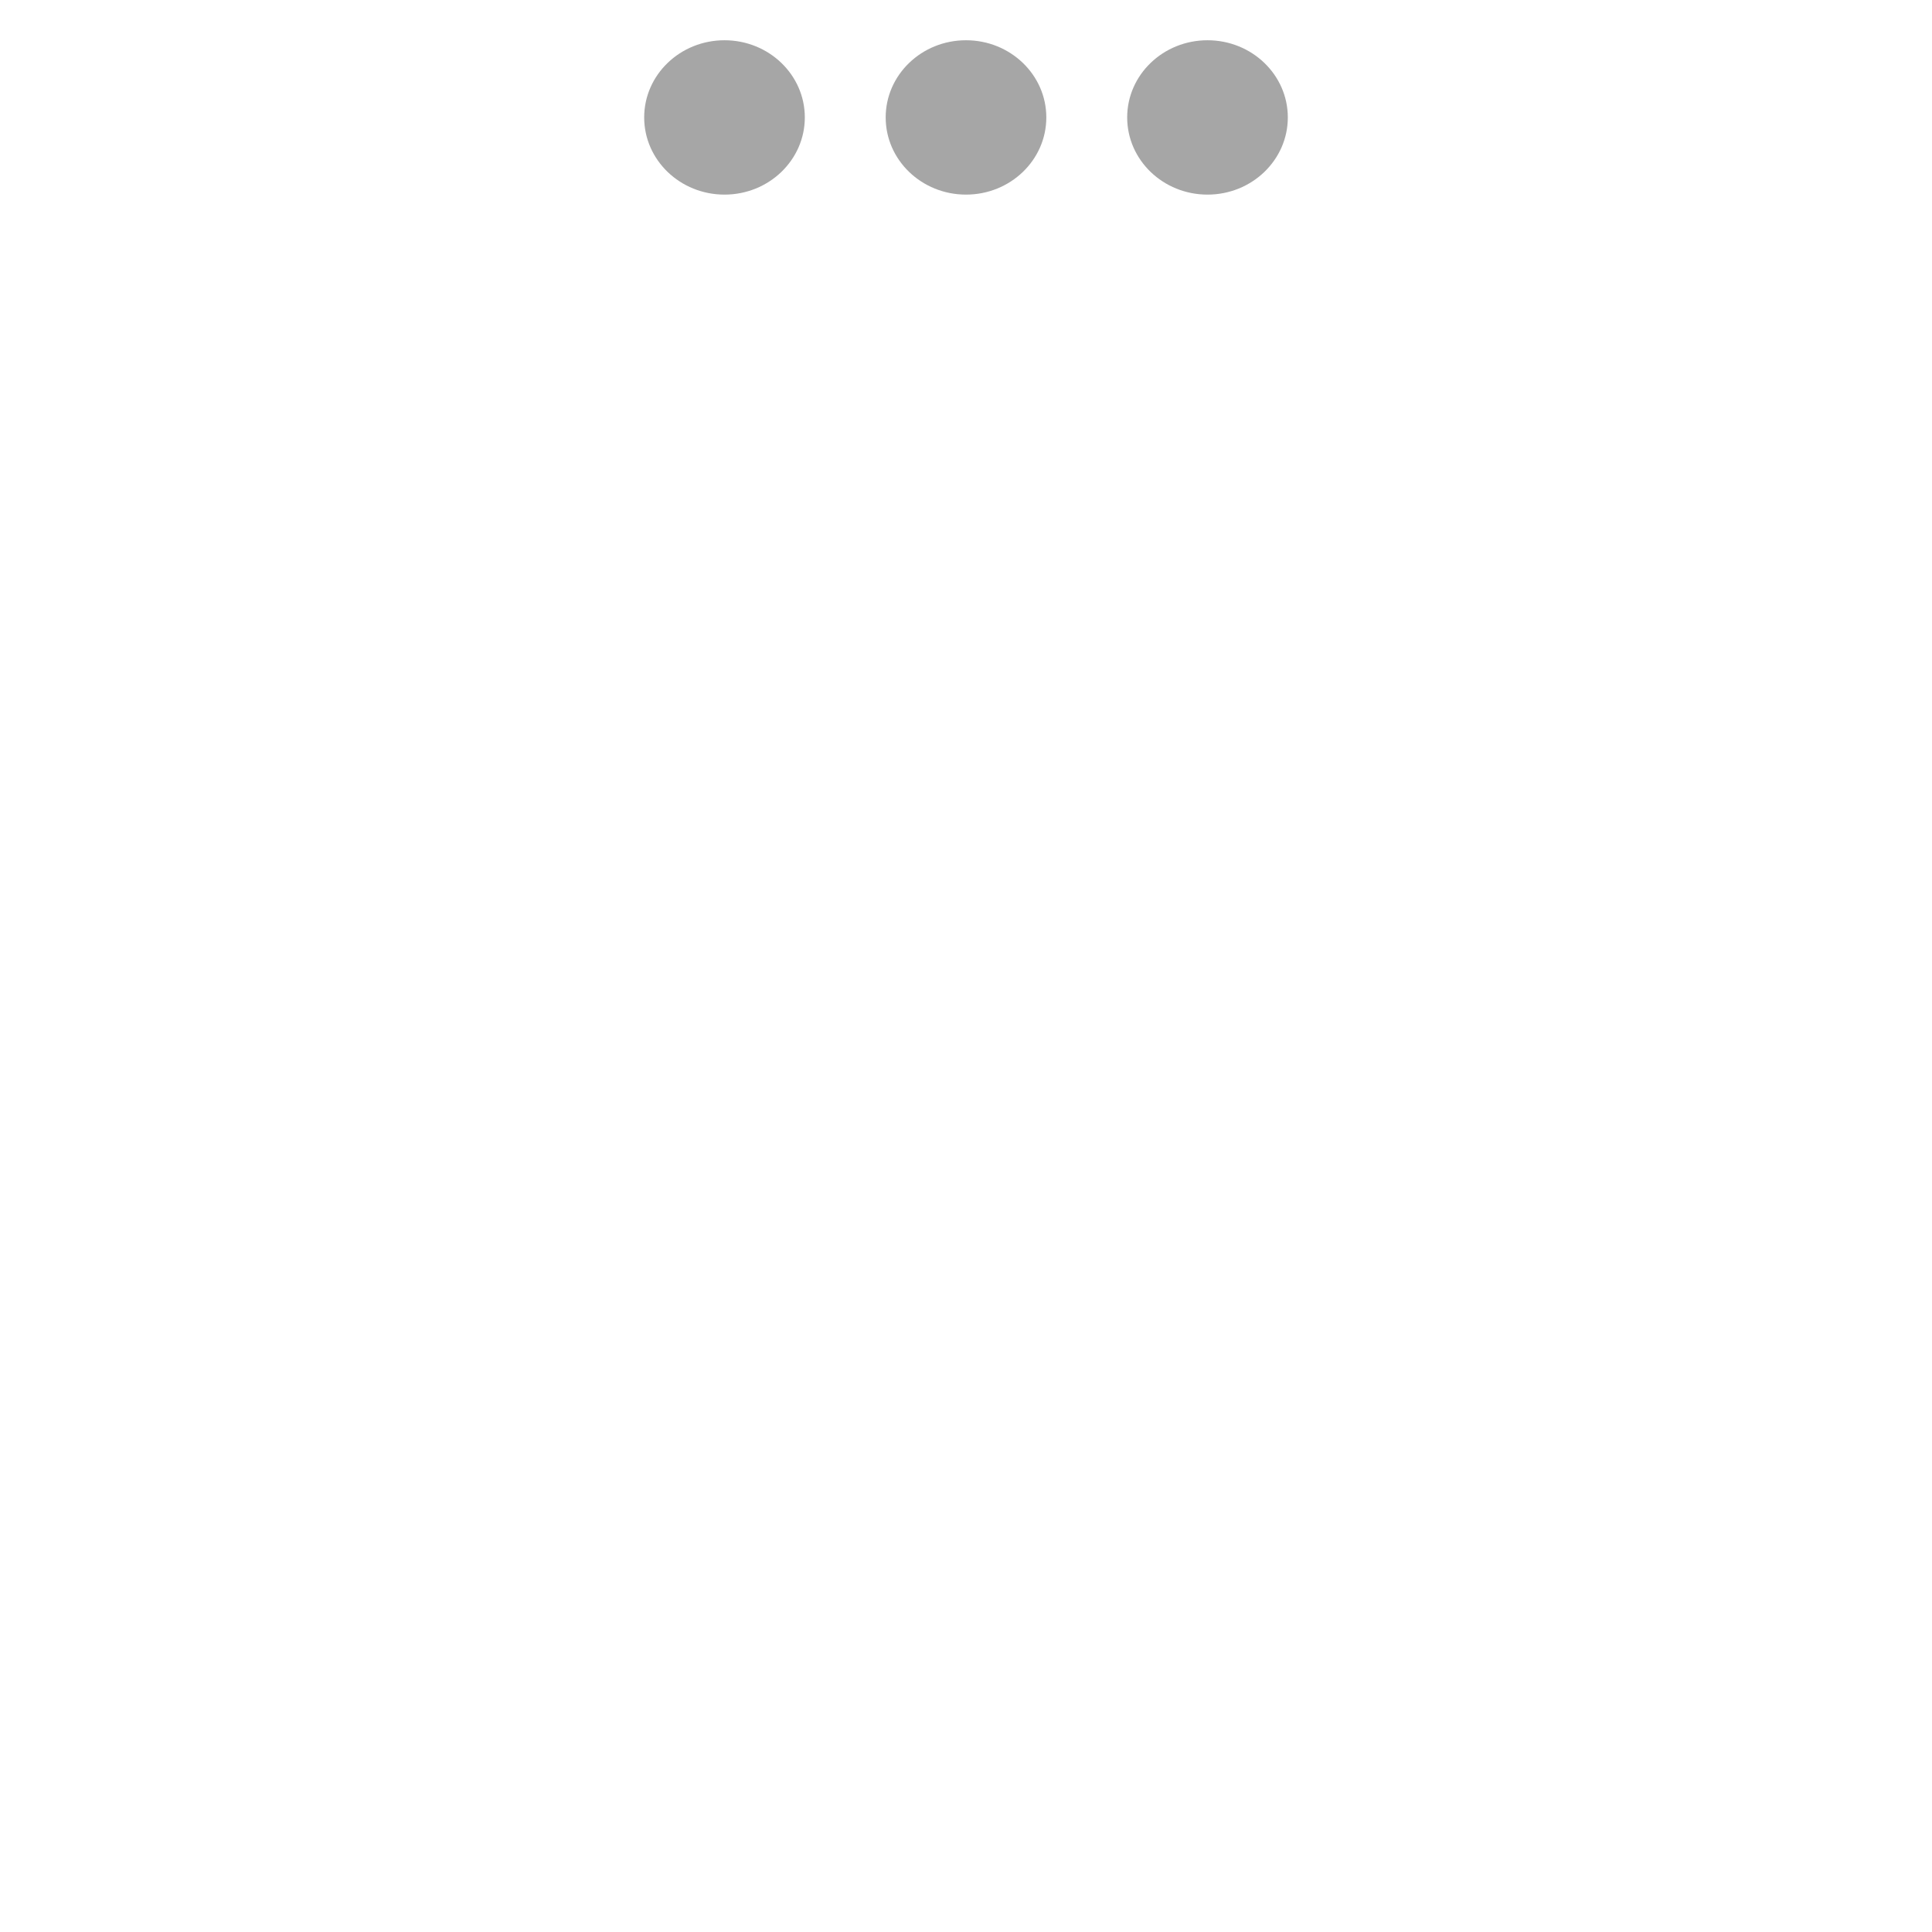
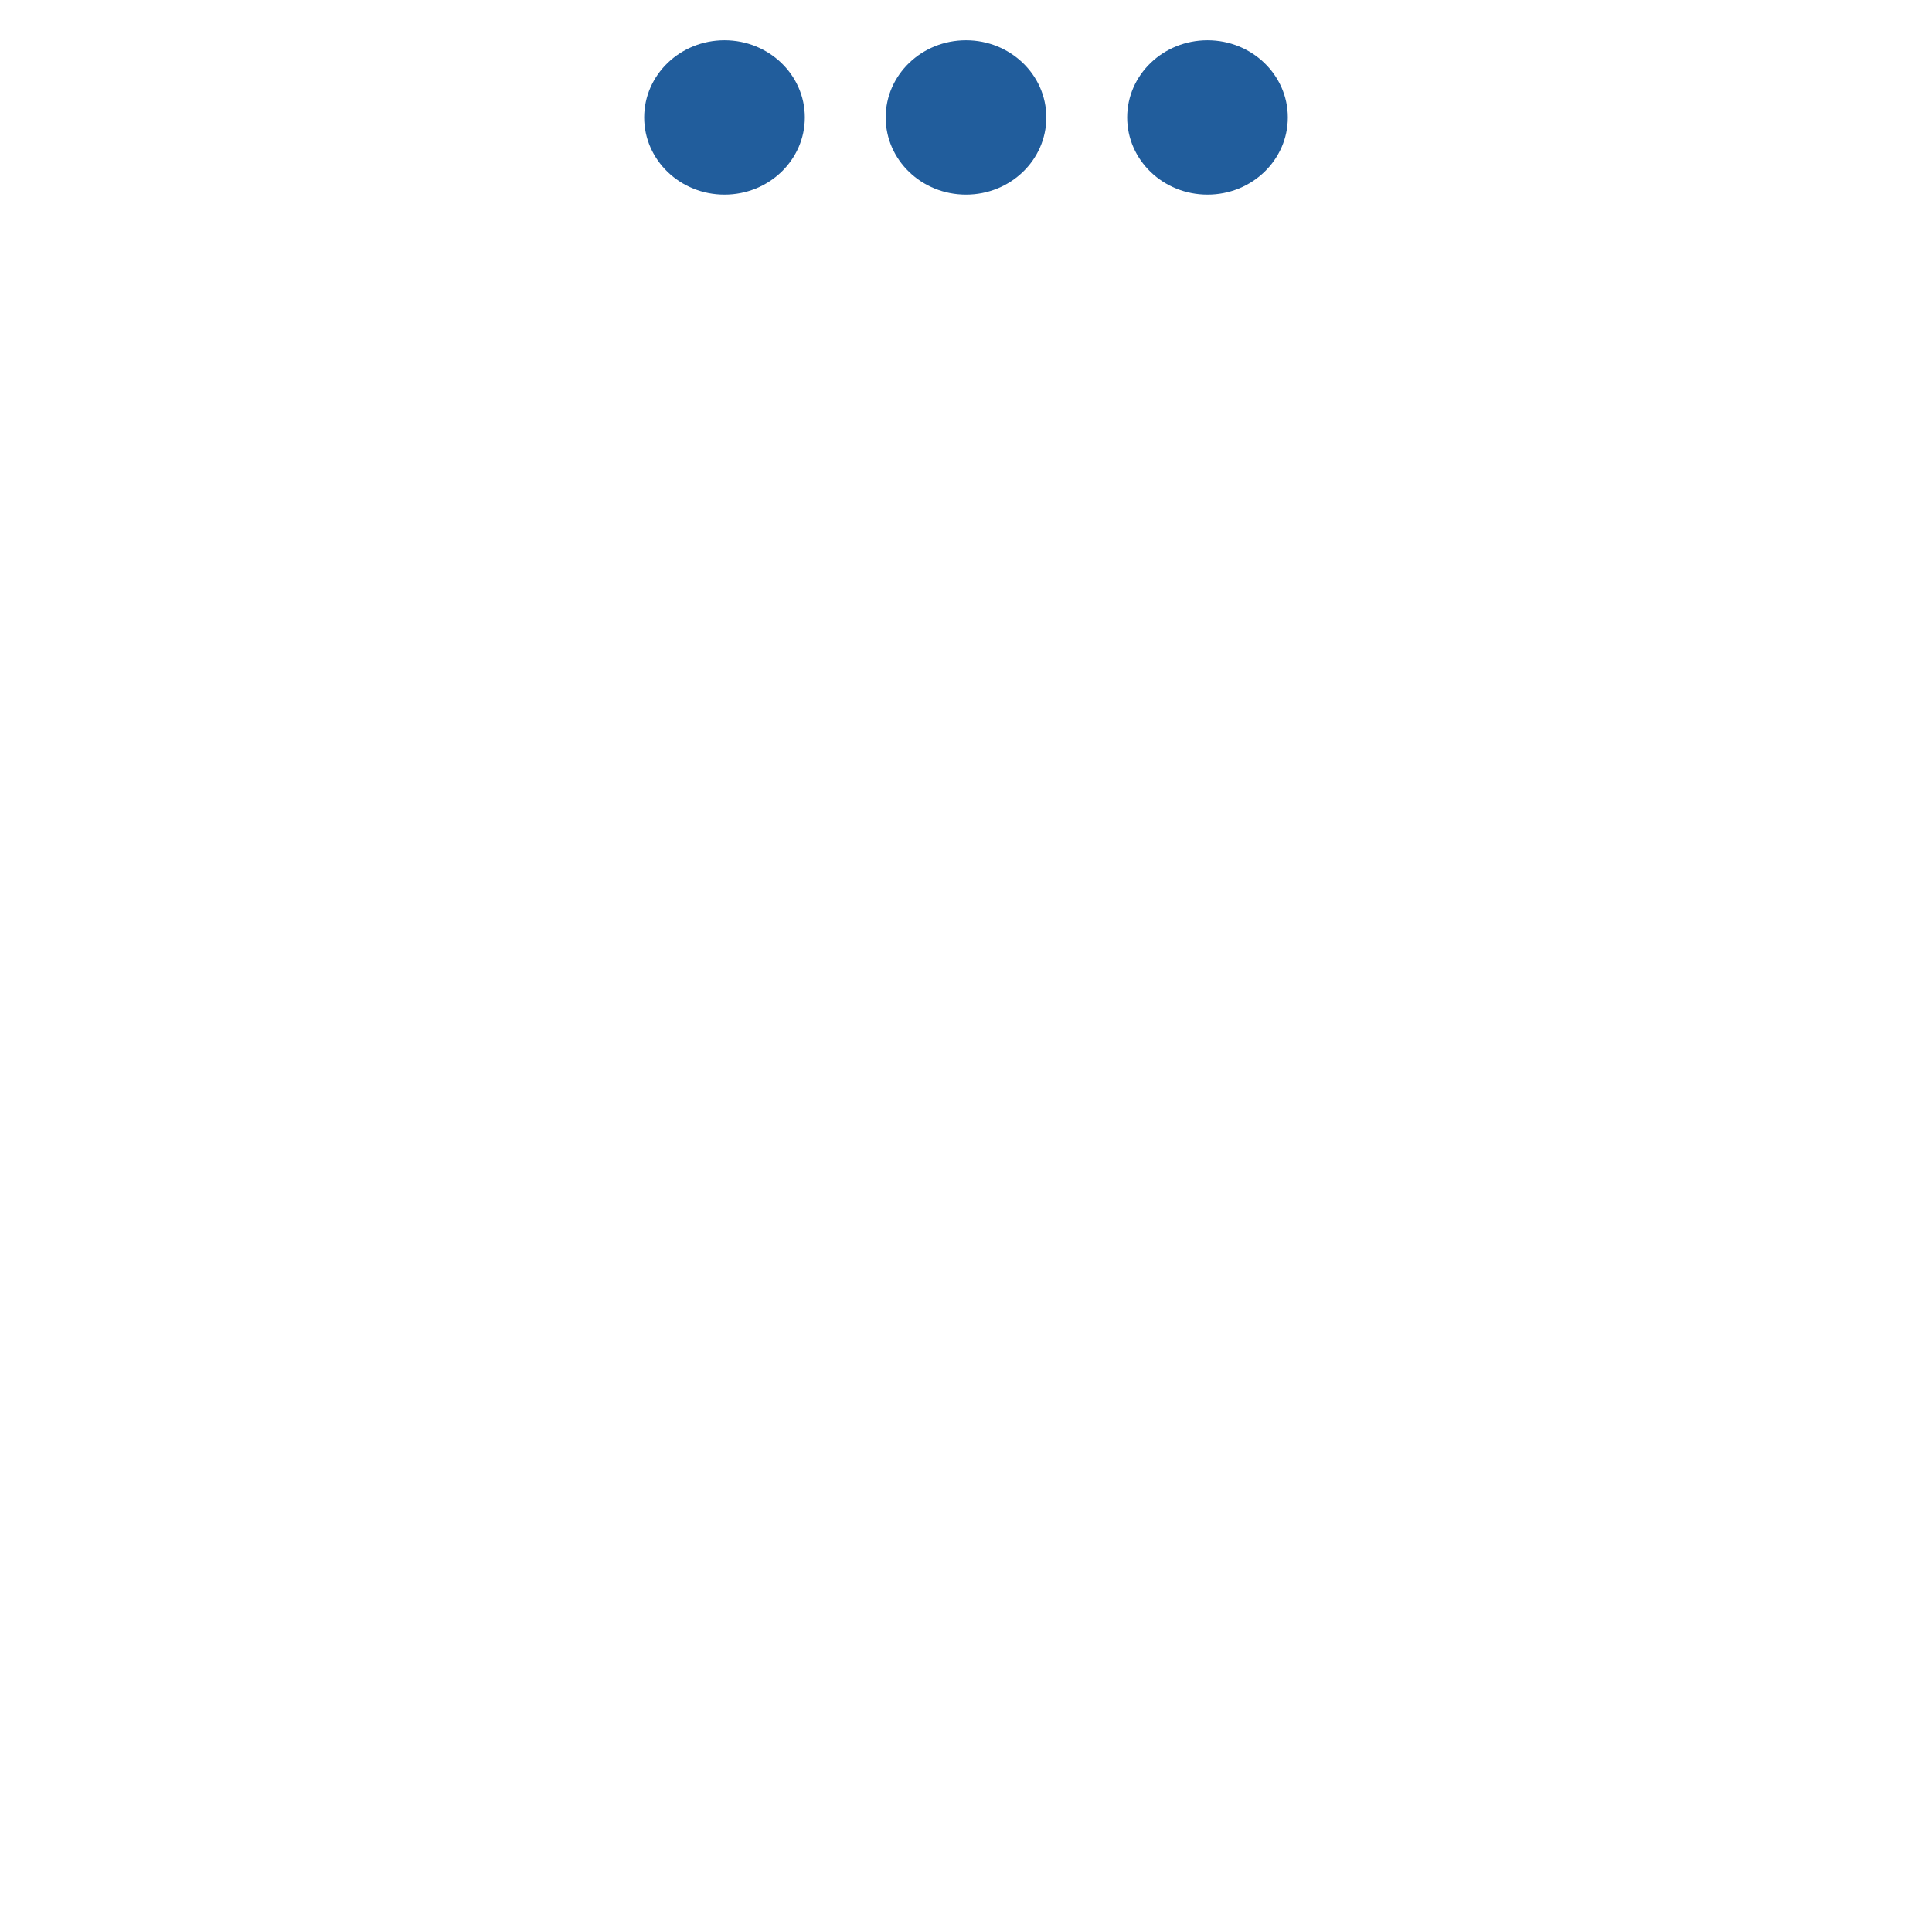
<svg xmlns="http://www.w3.org/2000/svg" width="96" height="96" id="svg11252" version="1.1">
  <defs id="defs11254" />
  <g id="layer1" style="display:inline" />
  <g id="layer2" style="display:inline" />
  <g id="layer3" style="display:inline">
    <g id="three" transform="rotate(90,48,48)">
-       <ellipse style="opacity:1;fill:#a6a6a6;fill-opacity:1;stroke:none;stroke-width:0.956;stroke-linecap:butt;stroke-linejoin:miter;stroke-miterlimit:4;stroke-dasharray:none;stroke-dashoffset:0;stroke-opacity:1;marker:none;marker-start:none" id="path3762-2-9" cx="5.835" cy="60" rx="3.835" ry="3.991" />
-       <ellipse style="opacity:1;fill:#a6a6a6;fill-opacity:1;stroke:none;stroke-width:0.956;stroke-linecap:butt;stroke-linejoin:miter;stroke-miterlimit:4;stroke-dasharray:none;stroke-dashoffset:0;stroke-opacity:1;marker:none;marker-start:none" id="path3762-2-9-9" cx="5.835" cy="48" rx="3.835" ry="3.991" />
-       <ellipse style="opacity:1;fill:#a6a6a6;fill-opacity:1;stroke:none;stroke-width:0.956;stroke-linecap:butt;stroke-linejoin:miter;stroke-miterlimit:4;stroke-dasharray:none;stroke-dashoffset:0;stroke-opacity:1;marker:none;marker-start:none" id="path3762-2-9-1" cx="5.835" cy="36" rx="3.835" ry="3.991" />
+       <ellipse style="opacity:1;fill:#215d9c;fill-opacity:1;stroke:none;stroke-width:0.956;stroke-linecap:butt;stroke-linejoin:miter;stroke-miterlimit:4;stroke-dasharray:none;stroke-dashoffset:0;stroke-opacity:1;marker:none;marker-start:none" id="path3762-2-9" cx="5.835" cy="60" rx="3.835" ry="3.991" />
+       <ellipse style="opacity:1;fill:#215d9c;fill-opacity:1;stroke:none;stroke-width:0.956;stroke-linecap:butt;stroke-linejoin:miter;stroke-miterlimit:4;stroke-dasharray:none;stroke-dashoffset:0;stroke-opacity:1;marker:none;marker-start:none" id="path3762-2-9-9" cx="5.835" cy="48" rx="3.835" ry="3.991" />
+       <ellipse style="opacity:1;fill:#215d9c;fill-opacity:1;stroke:none;stroke-width:0.956;stroke-linecap:butt;stroke-linejoin:miter;stroke-miterlimit:4;stroke-dasharray:none;stroke-dashoffset:0;stroke-opacity:1;marker:none;marker-start:none" id="path3762-2-9-1" cx="5.835" cy="36" rx="3.835" ry="3.991" />
      <rect style="color:#000000;clip-rule:nonzero;display:inline;overflow:visible;visibility:visible;opacity:1;isolation:auto;mix-blend-mode:normal;color-interpolation:sRGB;color-interpolation-filters:linearRGB;solid-color:#000000;solid-opacity:1;fill:none;fill-opacity:1;fill-rule:nonzero;stroke:none;stroke-width:0.956;stroke-linecap:butt;stroke-linejoin:miter;stroke-miterlimit:4;stroke-dasharray:none;stroke-dashoffset:0;stroke-opacity:1;marker:none;marker-start:none;color-rendering:auto;image-rendering:auto;shape-rendering:auto;text-rendering:auto;enable-background:accumulate" id="rect4140" width="96" height="96" x="0" y="0" />
    </g>
  </g>
  <g id="layer4" style="display:inline" />
</svg>
